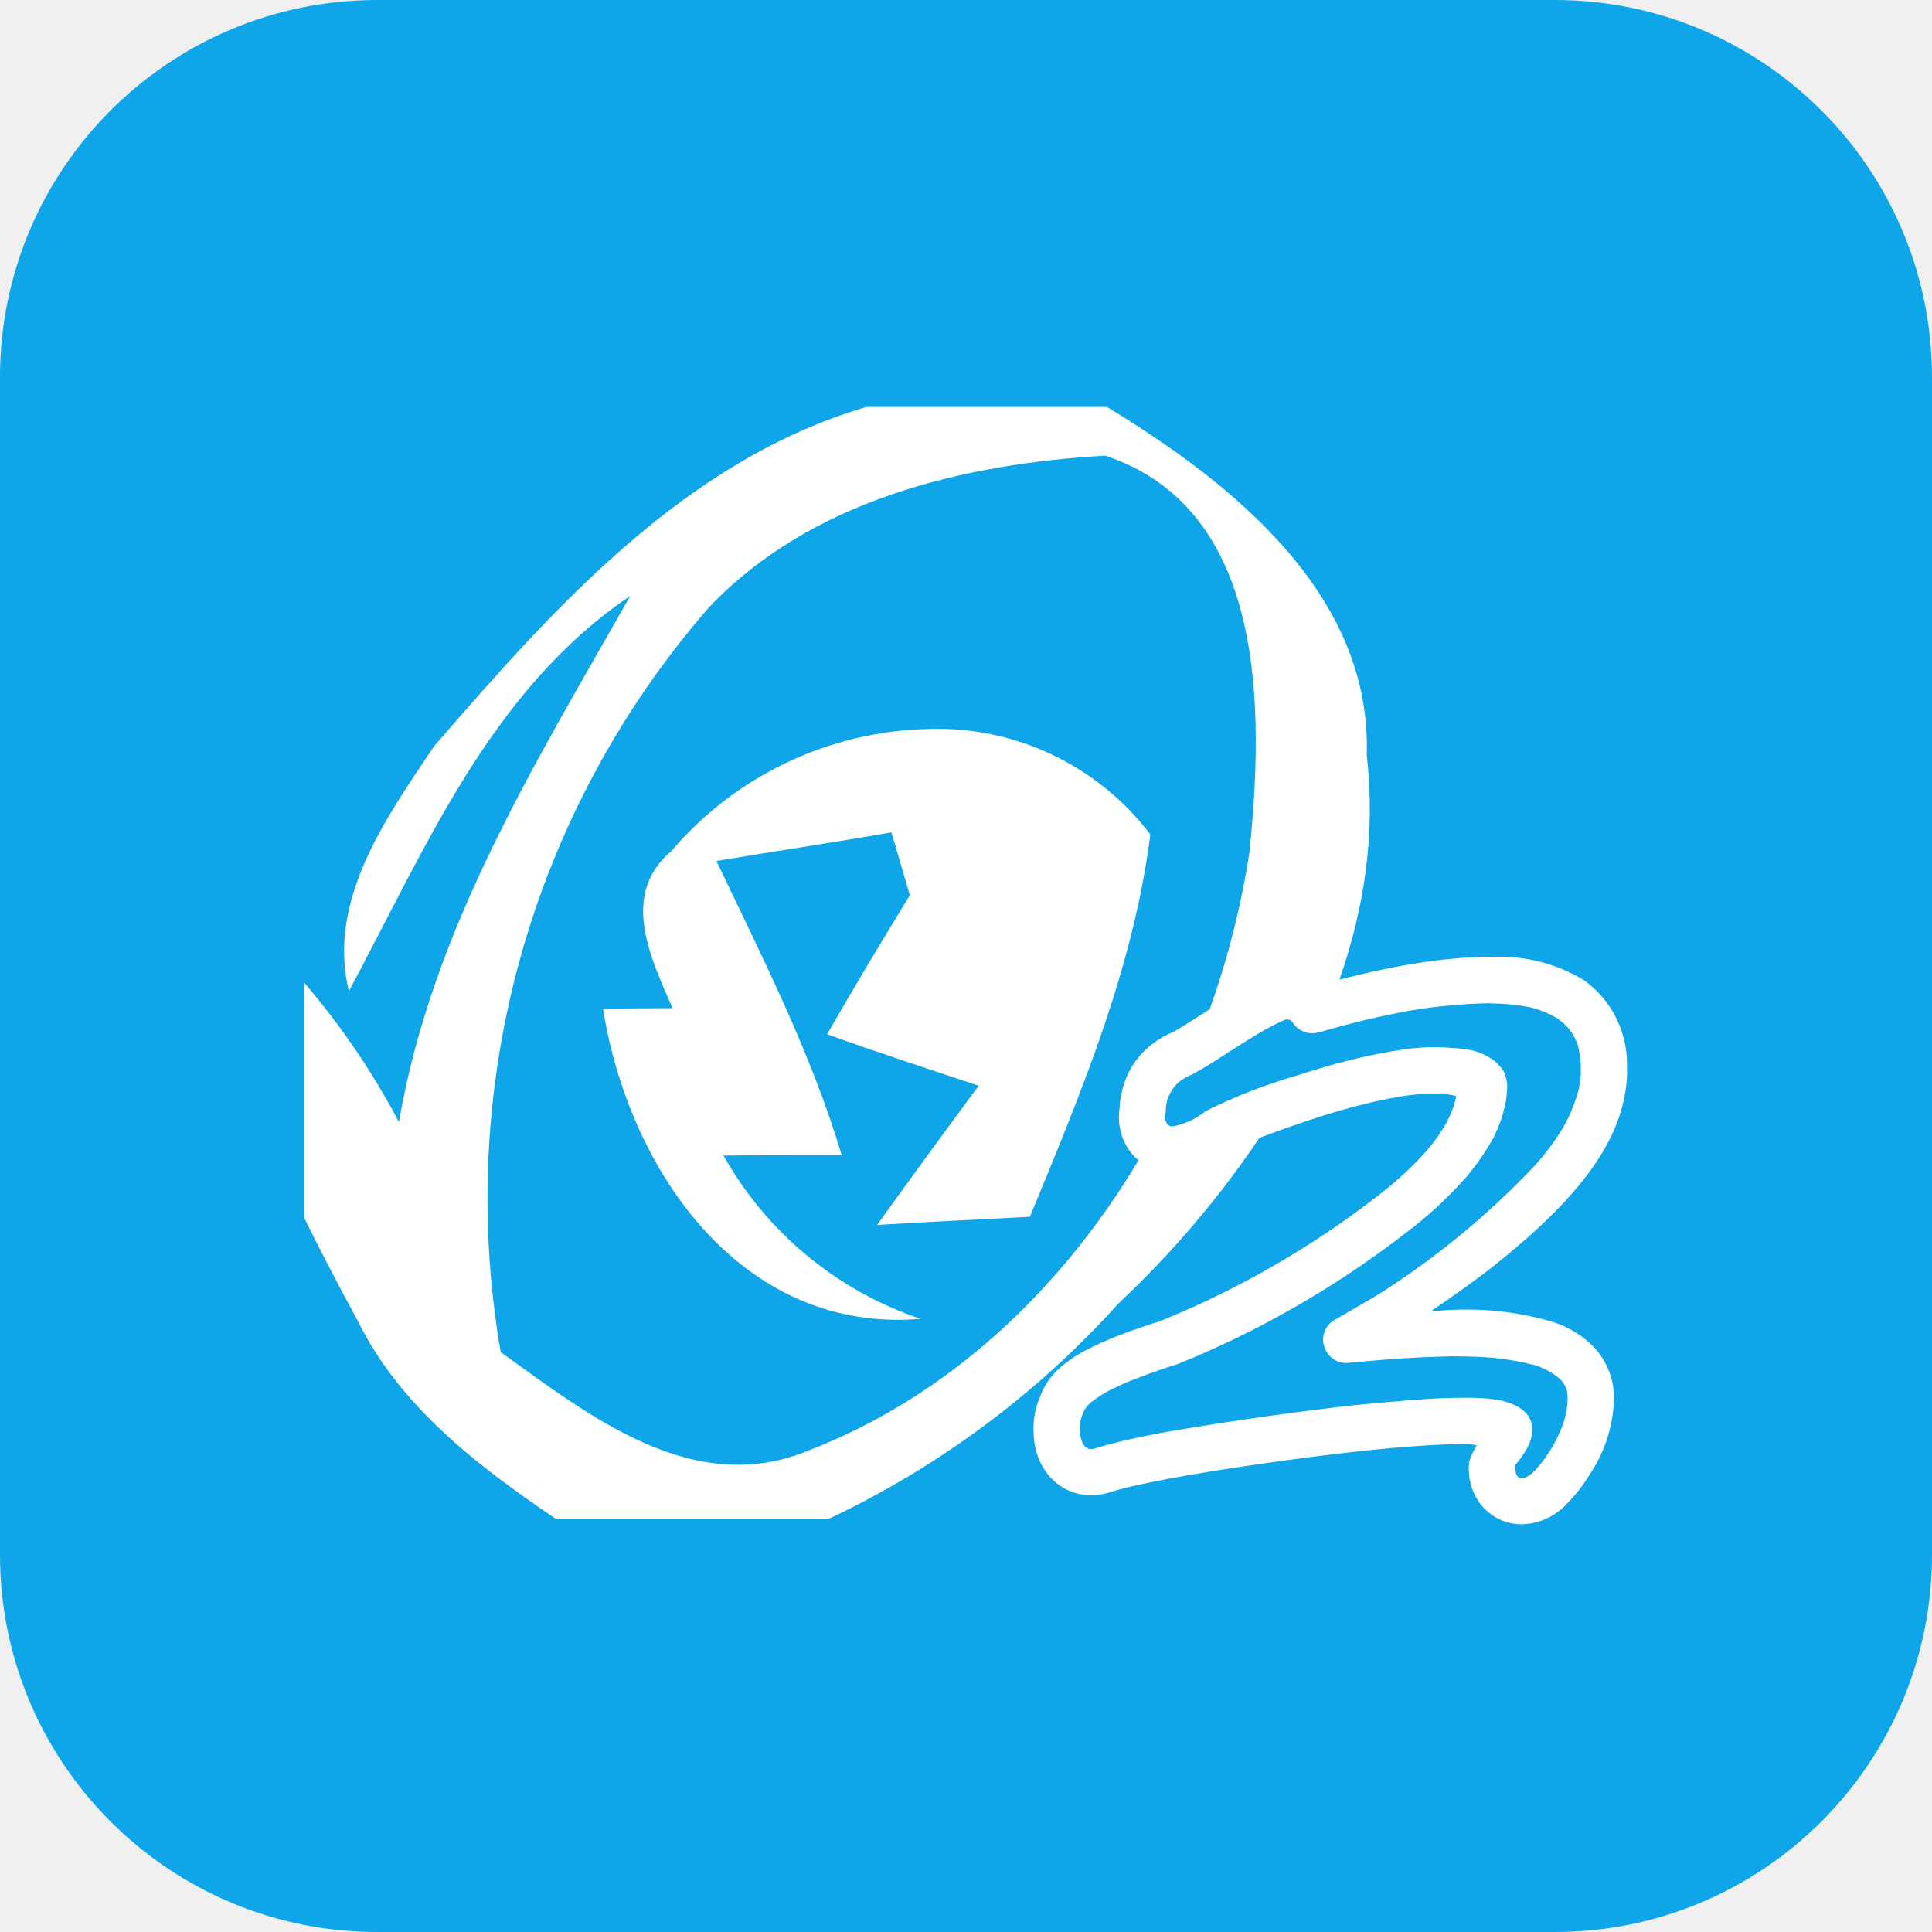
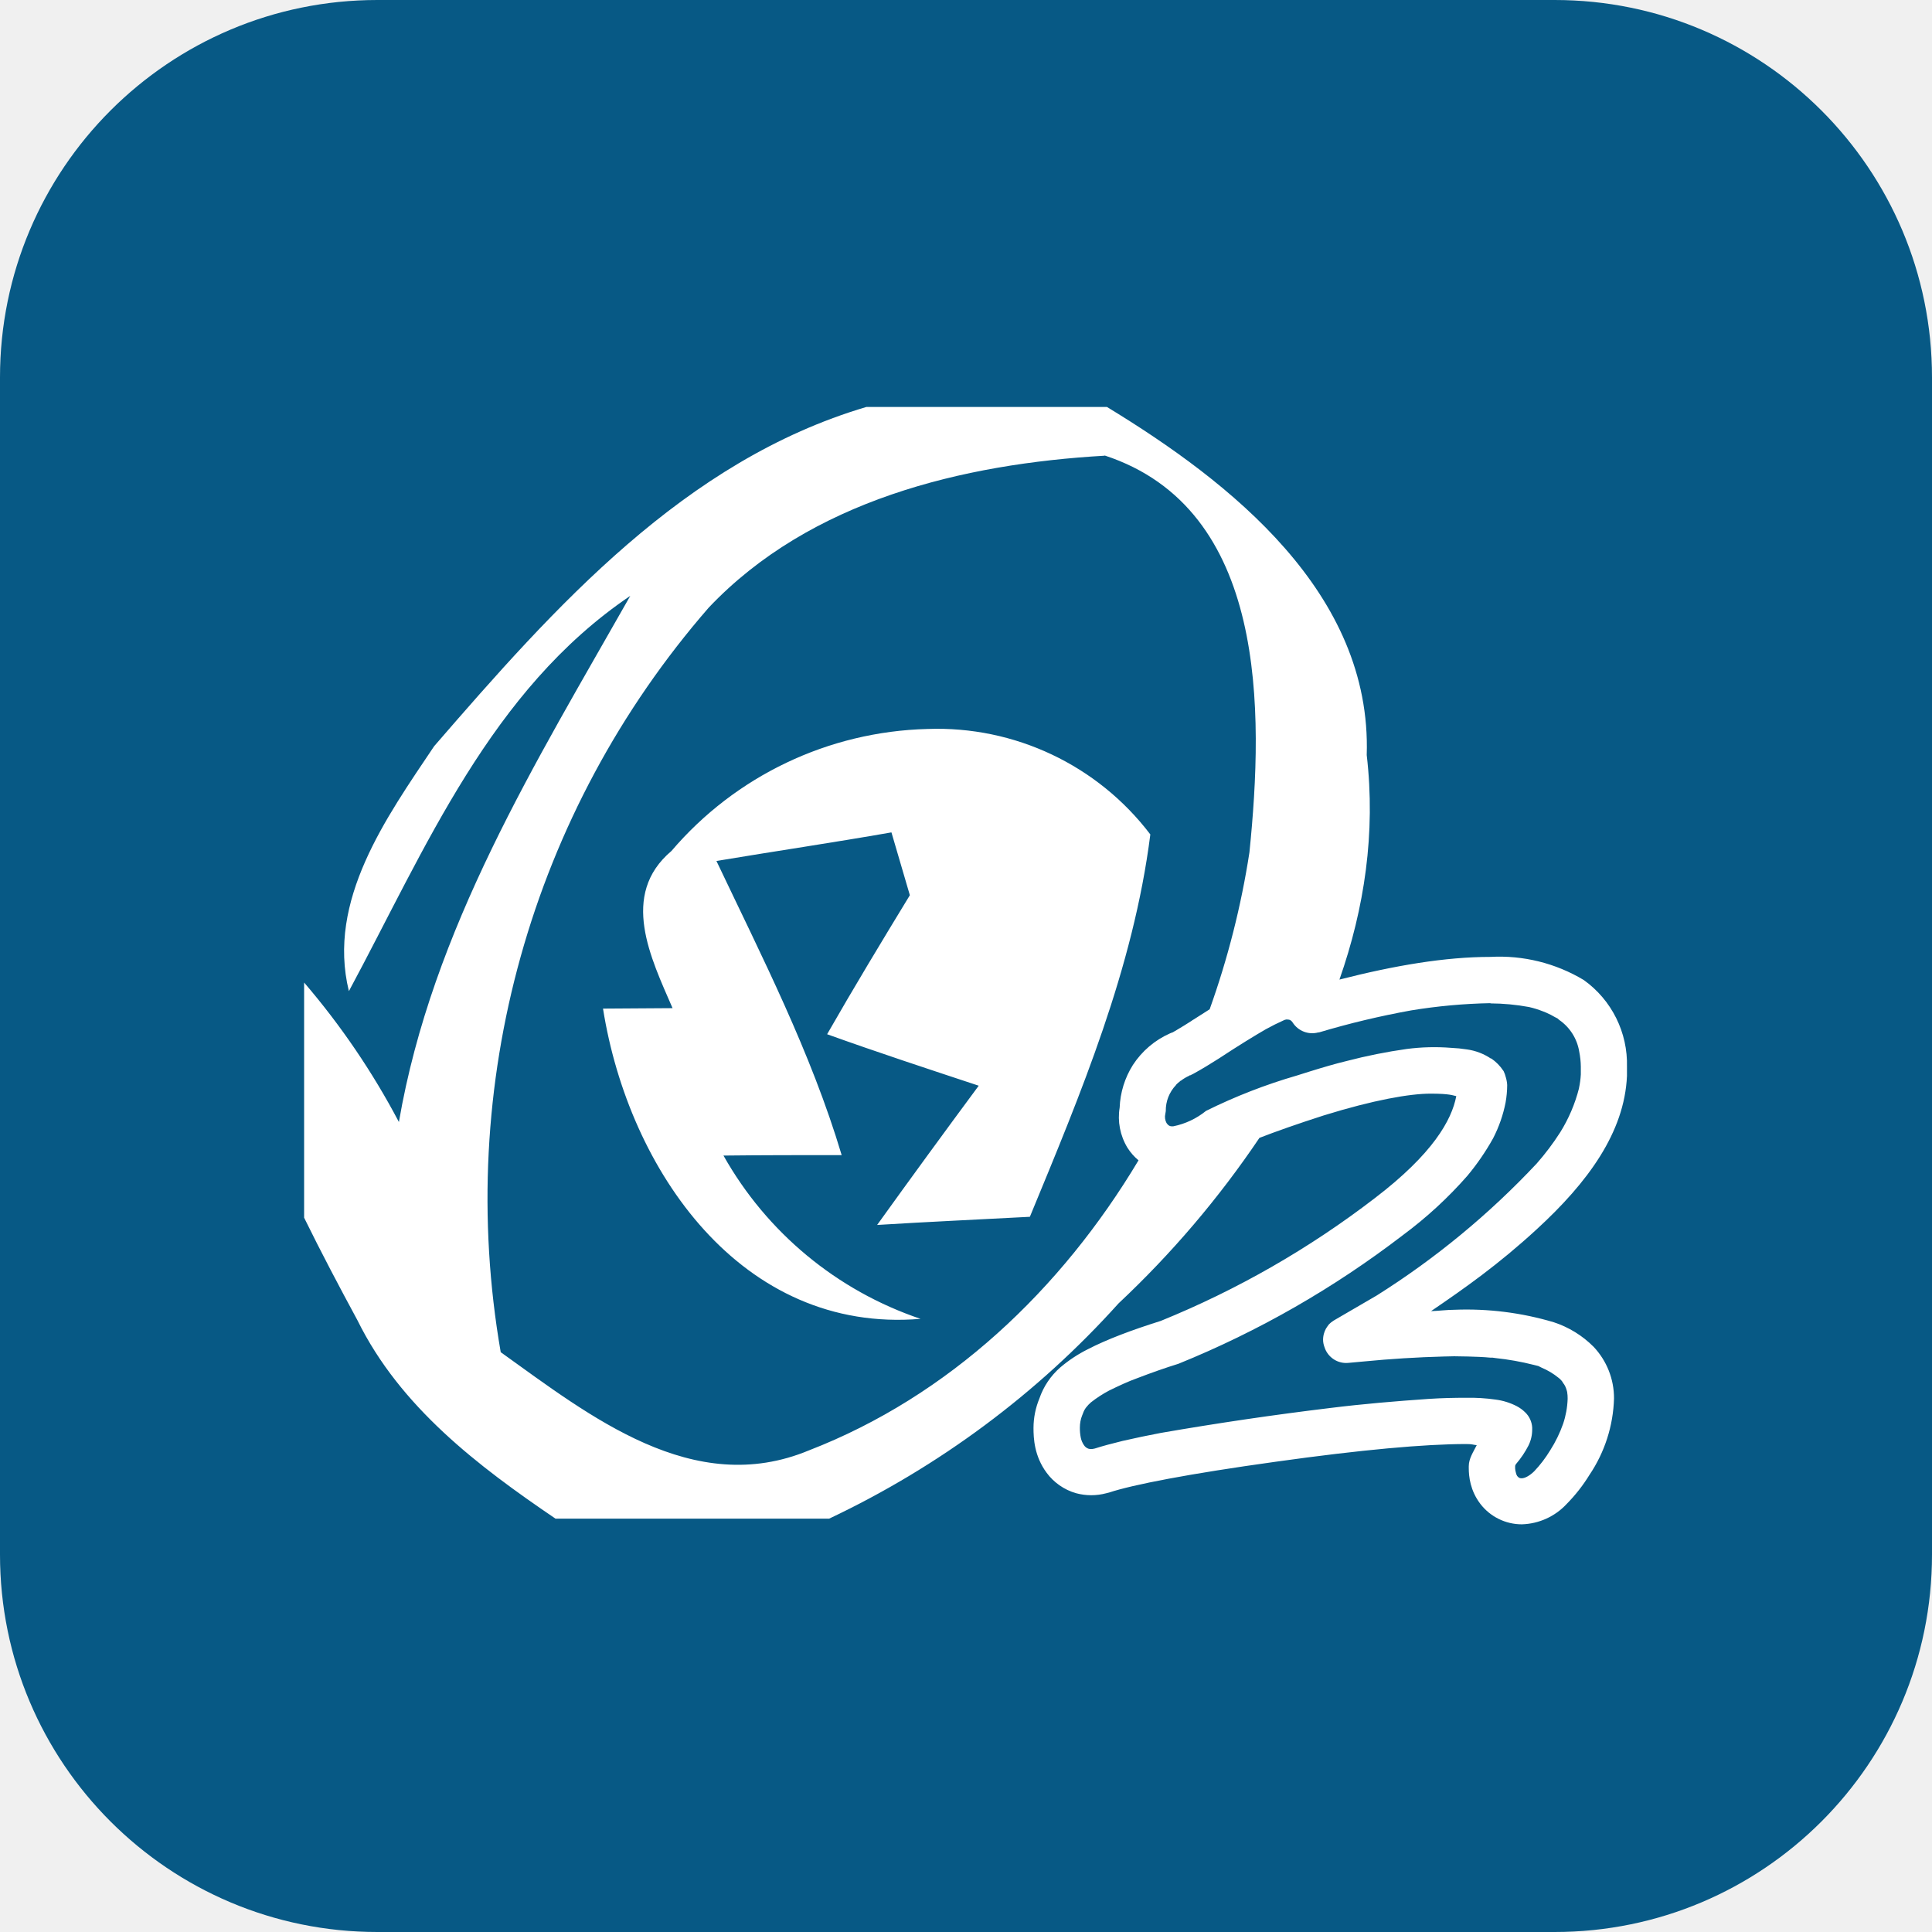
<svg xmlns="http://www.w3.org/2000/svg" width="512" height="512">
-   <rect fill="#0ea5e9" width="512" height="512" ry="100" />
+   <rect fill="#075985" width="512" height="512" ry="100" />
  <path fill="#ffffff" d="M229.617 107.844h63.729c32.707 19.893 70.235 49.342 68.85 92.254 2.409 20.614-.603 40.628-7.23 59.5 14.578-3.727 28.01-6.01 39.997-6.01a43.446 43.446 0 0 1 24.756 6.13 27.385 27.385 0 0 1 11.445 23.018v2.405c-.663 14.965-10.361 28.188-23.914 40.629-10.12 9.315-19.095 15.625-28.01 21.695 1.928-.06 4.338-.36 6.145-.36a81.006 81.006 0 0 1 26.383 3.305 26.573 26.573 0 0 1 10.54 6.49 19.81 19.81 0 0 1 5.422 13.704 38.165 38.165 0 0 1-6.505 20.255 43.166 43.166 0 0 1-6.024 7.692 16.882 16.882 0 0 1-11.926 5.41 13.864 13.864 0 0 1-10.963-5.41c-2.71-3.546-3.072-7.332-3.072-9.436v-.54c0-2.044 1.204-3.788 2.108-5.59-1.205-.12-1.023-.3-2.83-.3-10.843 0-27.71 1.503-50.418 4.688-22.95 3.185-37.887 6.07-44.211 8.174l-.725.18a15.393 15.393 0 0 1-7.95 0c-3.252-.902-6.024-2.944-7.831-5.409-3.313-4.447-3.494-9.195-3.494-11.9a20.51 20.51 0 0 1 1.566-7.814 19.11 19.11 0 0 1 5.543-8.233 36.208 36.208 0 0 1 7.287-4.809c5-2.584 11.506-5.047 19.336-7.511a243.488 243.488 0 0 0 56.621-32.455c15.54-11.84 20.481-20.795 21.686-27.106-.904-.18-1.687-.662-6.807-.662-5.542 0-15.119 1.683-28.31 5.77-7.108 2.283-12.71 4.268-17.047 5.95a256.849 256.849 0 0 1-37.346 43.874c-21.504 23.92-47.586 43.272-76.68 57.035h-72.523c-20.54-13.943-41.14-29.569-52.465-52.527-4.88-9.015-9.639-18.031-14.156-27.227V260.38a199.873 199.873 0 0 1 25.119 36.963c8.794-51.146 36.323-95.322 61.32-139.436-37.044 25.062-54.092 66.654-74.572 104.758-5.903-24.04 9.938-46.038 22.588-64.91 32.045-37.022 66.38-75.666 114.568-89.91zm63.127 12.861v.06c-37.587 2.164-78.006 11.84-104.932 40.268-47.131 54.177-67.366 126.62-55.115 197.31 23.673 16.95 51.02 38.766 81.68 26.024 37.105-14.364 66.862-42.611 87.342-76.869a14.013 14.013 0 0 1-2.951-3.365c-1.928-3.186-2.652-6.972-2.05-10.578a22.862 22.862 0 0 1 3.495-11.3 22.695 22.695 0 0 1 9.879-8.413l.601-.24h.061l1.023-.602a114.014 114.014 0 0 0 4.096-2.523l.121-.122.24-.119 4.338-2.765a225.208 225.208 0 0 0 10.541-41.59c3.795-37.383 4.82-90.992-38.369-105.176zm-46.984 72.48h.06c23.065-.835 45.091 9.593 59.03 27.948-4.518 35.58-18.371 68.515-31.924 101.33-13.433.721-26.986 1.323-40.479 2.164a3207.925 3207.925 0 0 1 26.926-36.902c-13.432-4.448-26.805-8.835-40.178-13.643 7.048-12.32 14.457-24.581 21.926-36.842l-4.879-16.648c-15.42 2.704-30.9 4.99-46.38 7.574 12.107 25.483 25.057 50.723 33.189 77.95-10.481 0-20.902 0-31.323.12a94.64 94.64 0 0 0 52.225 43.274c-47.405 3.966-77.342-39.307-84.148-82.219l18.431-.121c-5.722-13.222-14.094-29.989-.3-41.649 16.974-19.906 41.637-31.664 67.824-32.335zm149.261 72.663a146.69 146.69 0 0 0-21.082 1.923 223.95 223.95 0 0 0-24.394 5.83h-.182a6.15 6.15 0 0 1-6.806-2.644 1.443 1.443 0 0 0-.18-.24c-.482-.541-.904-.541-1.506-.541-.207.033-.41.094-.601.18a65.533 65.533 0 0 0-4.82 2.404c-3.013 1.743-7.23 4.326-12.53 7.812-2.169 1.383-4.336 2.705-6.625 3.967l-.963.482v-.12l-.182.18a11.57 11.57 0 0 0-2.289 1.382l.06-.12-.24.241a9.27 9.27 0 0 0-.904.781l-.12.18a9.725 9.725 0 0 0-2.712 6.912l-.119.72a3.419 3.419 0 0 0 .3 2.405c.663 1.022 1.265.9 1.808.9a20.018 20.018 0 0 0 8.673-4.086 145.181 145.181 0 0 1 24.094-9.375l3.434-1.082c3.493-1.081 6.746-2.044 9.758-2.765a141.65 141.65 0 0 1 15.902-3.186c3.894-.509 7.83-.61 11.746-.3 1.412.06 2.82.201 4.217.421a15.08 15.08 0 0 1 6.324 2.405h.121a11.792 11.792 0 0 1 3.193 3.244l.059.06c.262.538.465 1.102.604 1.684.201.664.322 1.35.36 2.043a27.082 27.082 0 0 1-.421 4.627 35.647 35.647 0 0 1-3.312 9.496 64.663 64.663 0 0 1-6.807 9.918 108.934 108.934 0 0 1-17.108 15.746c-18.25 14.003-38.25 25.482-59.453 34.076-3.674 1.142-7.227 2.405-10.841 3.787-2.53.902-5.06 2.103-7.53 3.305a32.053 32.053 0 0 0-4.818 3.127c-.466.397-.89.84-1.266 1.322-.368.47-.654.998-.844 1.563a5.99 5.99 0 0 1-.24.6c-.421 1.021-.601 2.164-.601 3.245-.013.888.068 1.774.24 2.645.145.71.432 1.385.844 1.982.293.462.742.804 1.265.963a3.02 3.02 0 0 0 1.506-.06h.059c2.048-.661 4.519-1.322 7.47-2.043a277.898 277.898 0 0 1 10.059-2.104 882.727 882.727 0 0 1 44.936-6.611c8.673-1.082 17.347-1.803 26.021-2.404 3.614-.24 6.928-.301 9.94-.301a48.48 48.48 0 0 1 7.83.48c1.955.25 3.851.84 5.601 1.744.82.428 1.57.975 2.229 1.623a6.064 6.064 0 0 1 1.867 4.026v.422a9.539 9.539 0 0 1-.963 4.326 25.058 25.058 0 0 1-3.313 4.928c-.06.12-.242.3-.242.601v.602c.023.346.084.689.182 1.021.053.342.176.669.361.961.482.601.844.602 1.205.602.904 0 2.229-.782 3.313-1.864a32.522 32.522 0 0 0 4.217-5.529 34.165 34.165 0 0 0 3.433-7.031 23.033 23.033 0 0 0 1.203-6.611v-.121a9.458 9.458 0 0 0-.119-1.622v-.06c-.18-.721-.422-1.503-.844-2.104l-.24-.3-.06-.121c-.181-.361-.482-.66-.783-.961l-.362-.301a18.5 18.5 0 0 0-4.517-2.705l-.844-.42-1.205-.301a71.342 71.342 0 0 0-10.12-1.803l-.843-.119h-.602c-1.867-.18-3.854-.24-5.902-.3l-3.615-.061-2.711.06c-7.121.19-14.233.631-21.322 1.323l-3.916.359a6.024 6.024 0 0 1-6.446-4.207 5.508 5.508 0 0 1-.361-1.982c.008-.613.109-1.221.3-1.803l.061-.121.06-.24c.197-.495.46-.96.784-1.383l.361-.48c.362-.369.766-.691 1.205-.962l.301-.181 11.145-6.49a215.357 215.357 0 0 0 42.404-34.98 68.227 68.227 0 0 0 6.205-8.234 41.24 41.24 0 0 0 5-11.718v-.06c.254-1.188.415-2.394.48-3.606v-2.045a21.228 21.228 0 0 0-.421-3.965 12.678 12.678 0 0 0-5.3-8.416l-.482-.42-.603-.3c-.756-.451-1.54-.853-2.348-1.202l-.904-.361a24.918 24.918 0 0 0-3.674-1.141 58.193 58.193 0 0 0-10.24-.963z" />
</svg>
